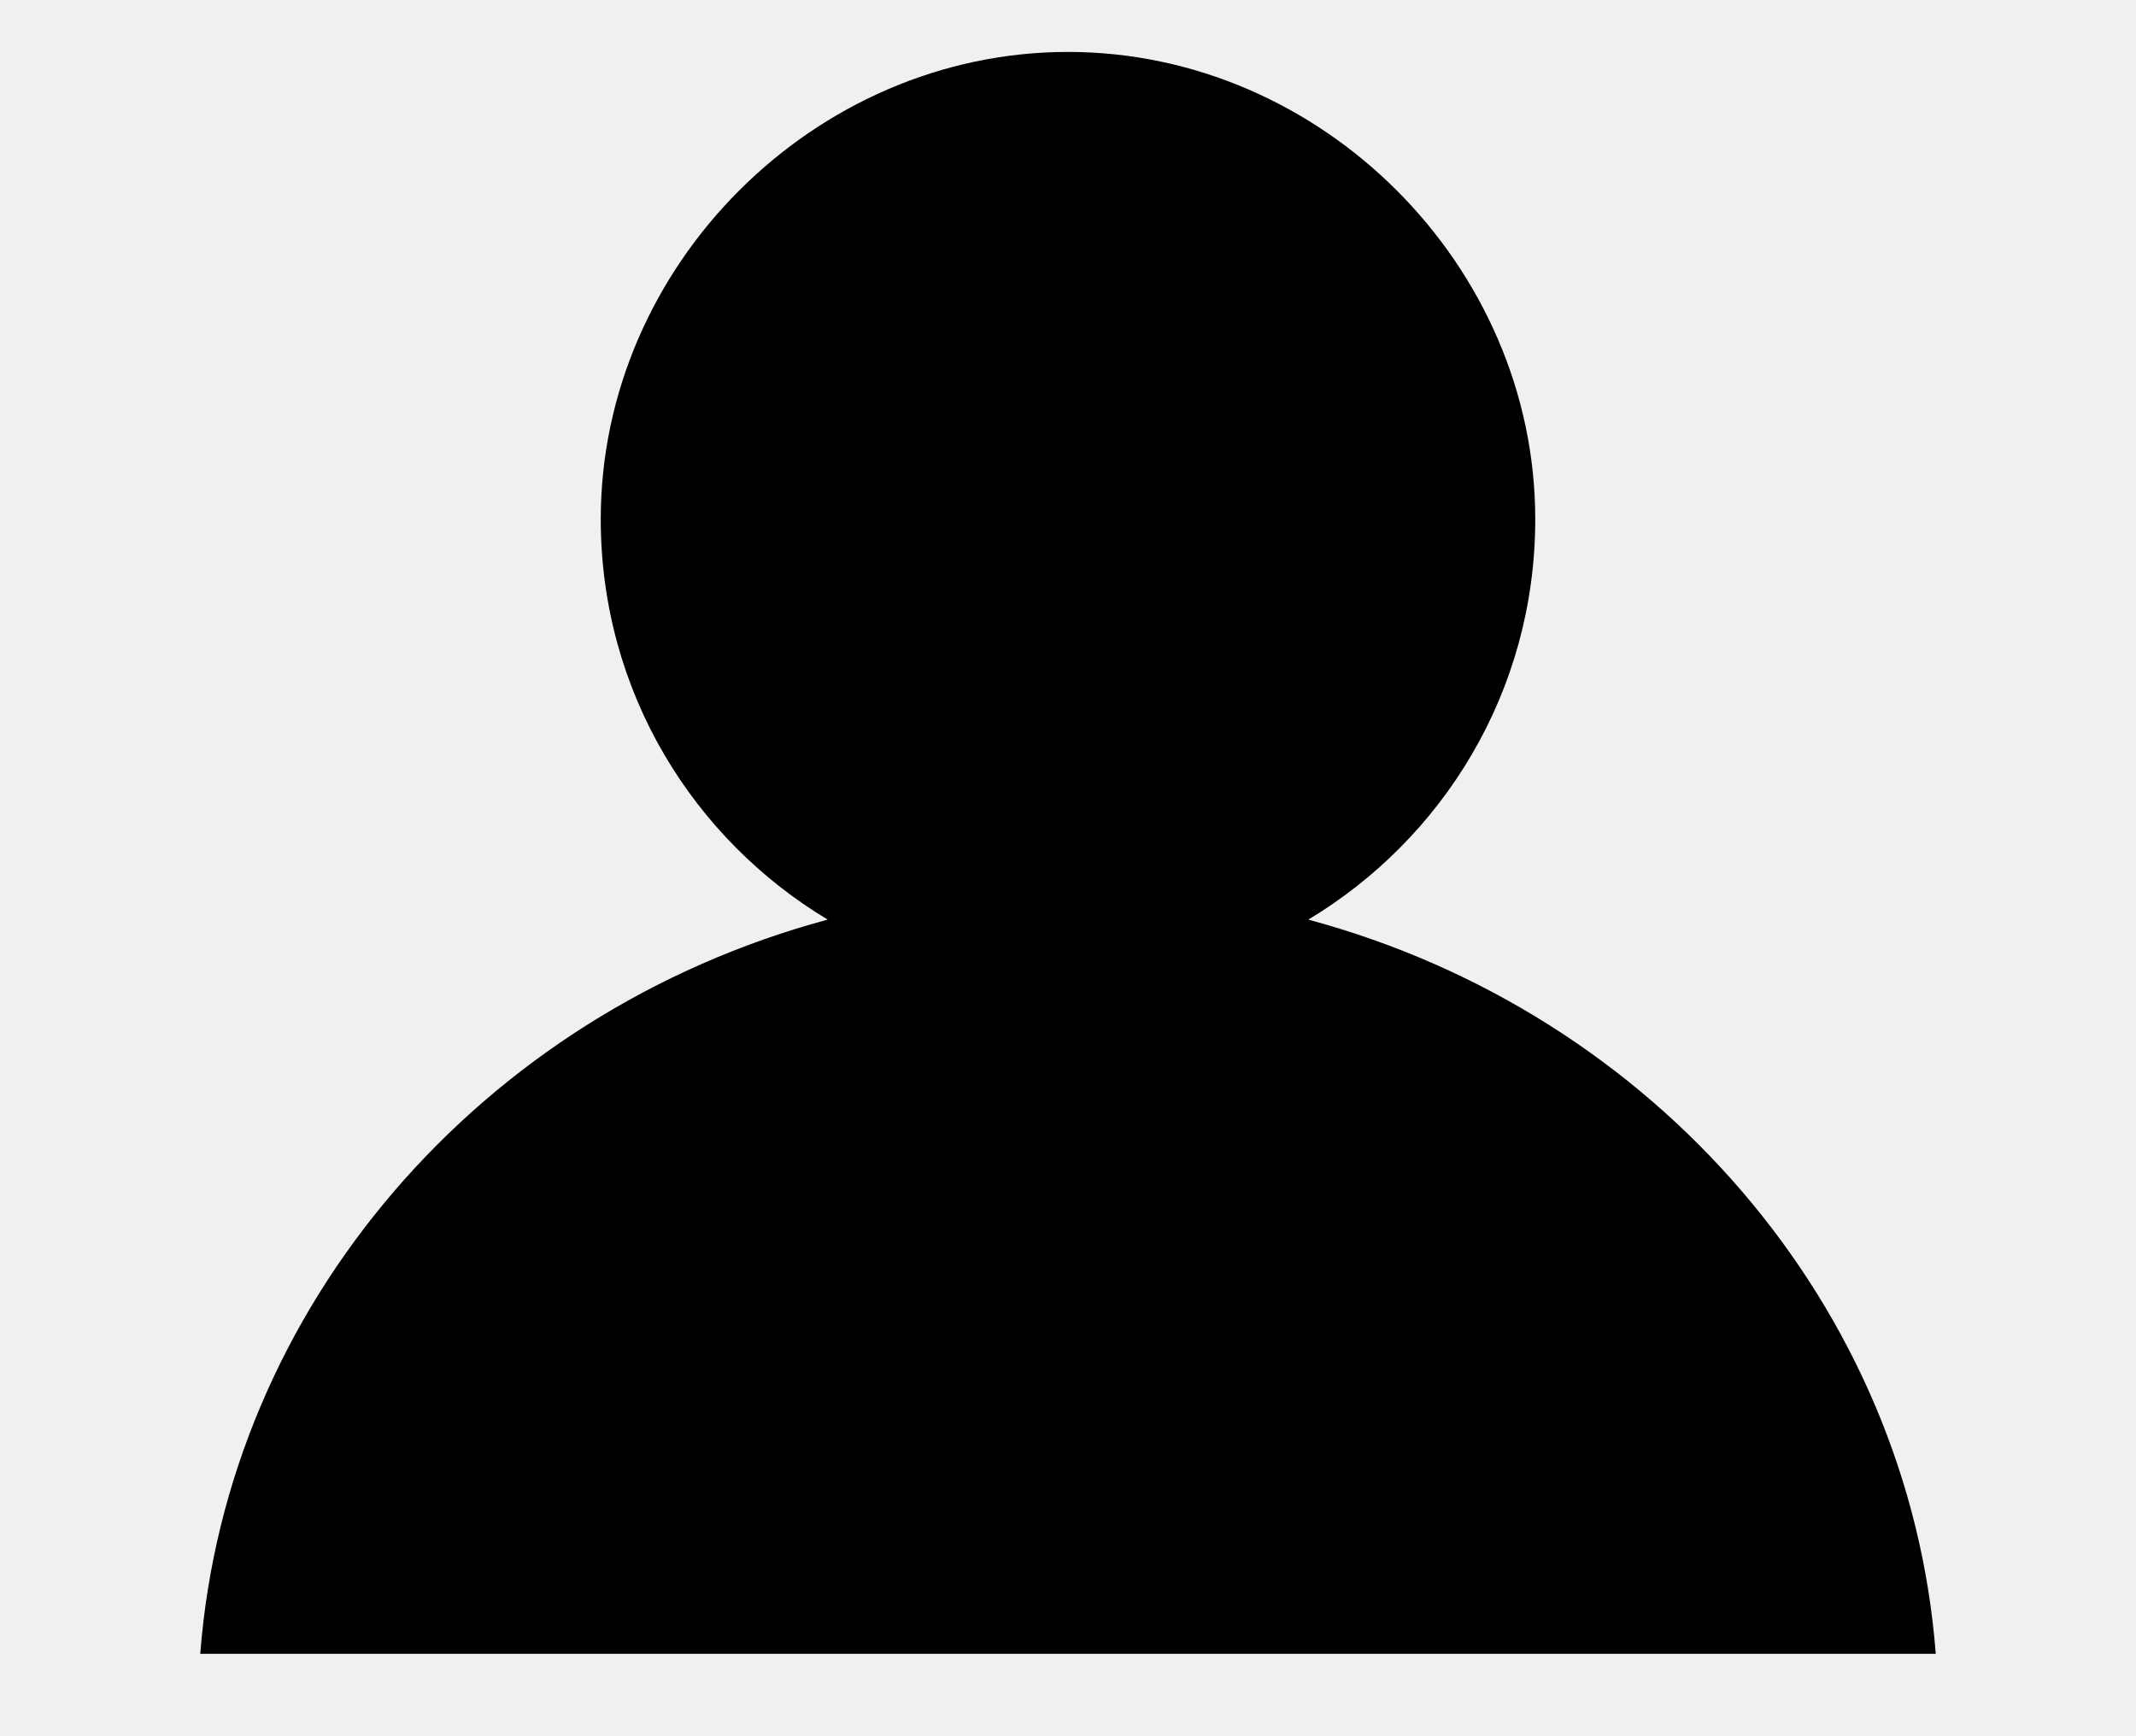
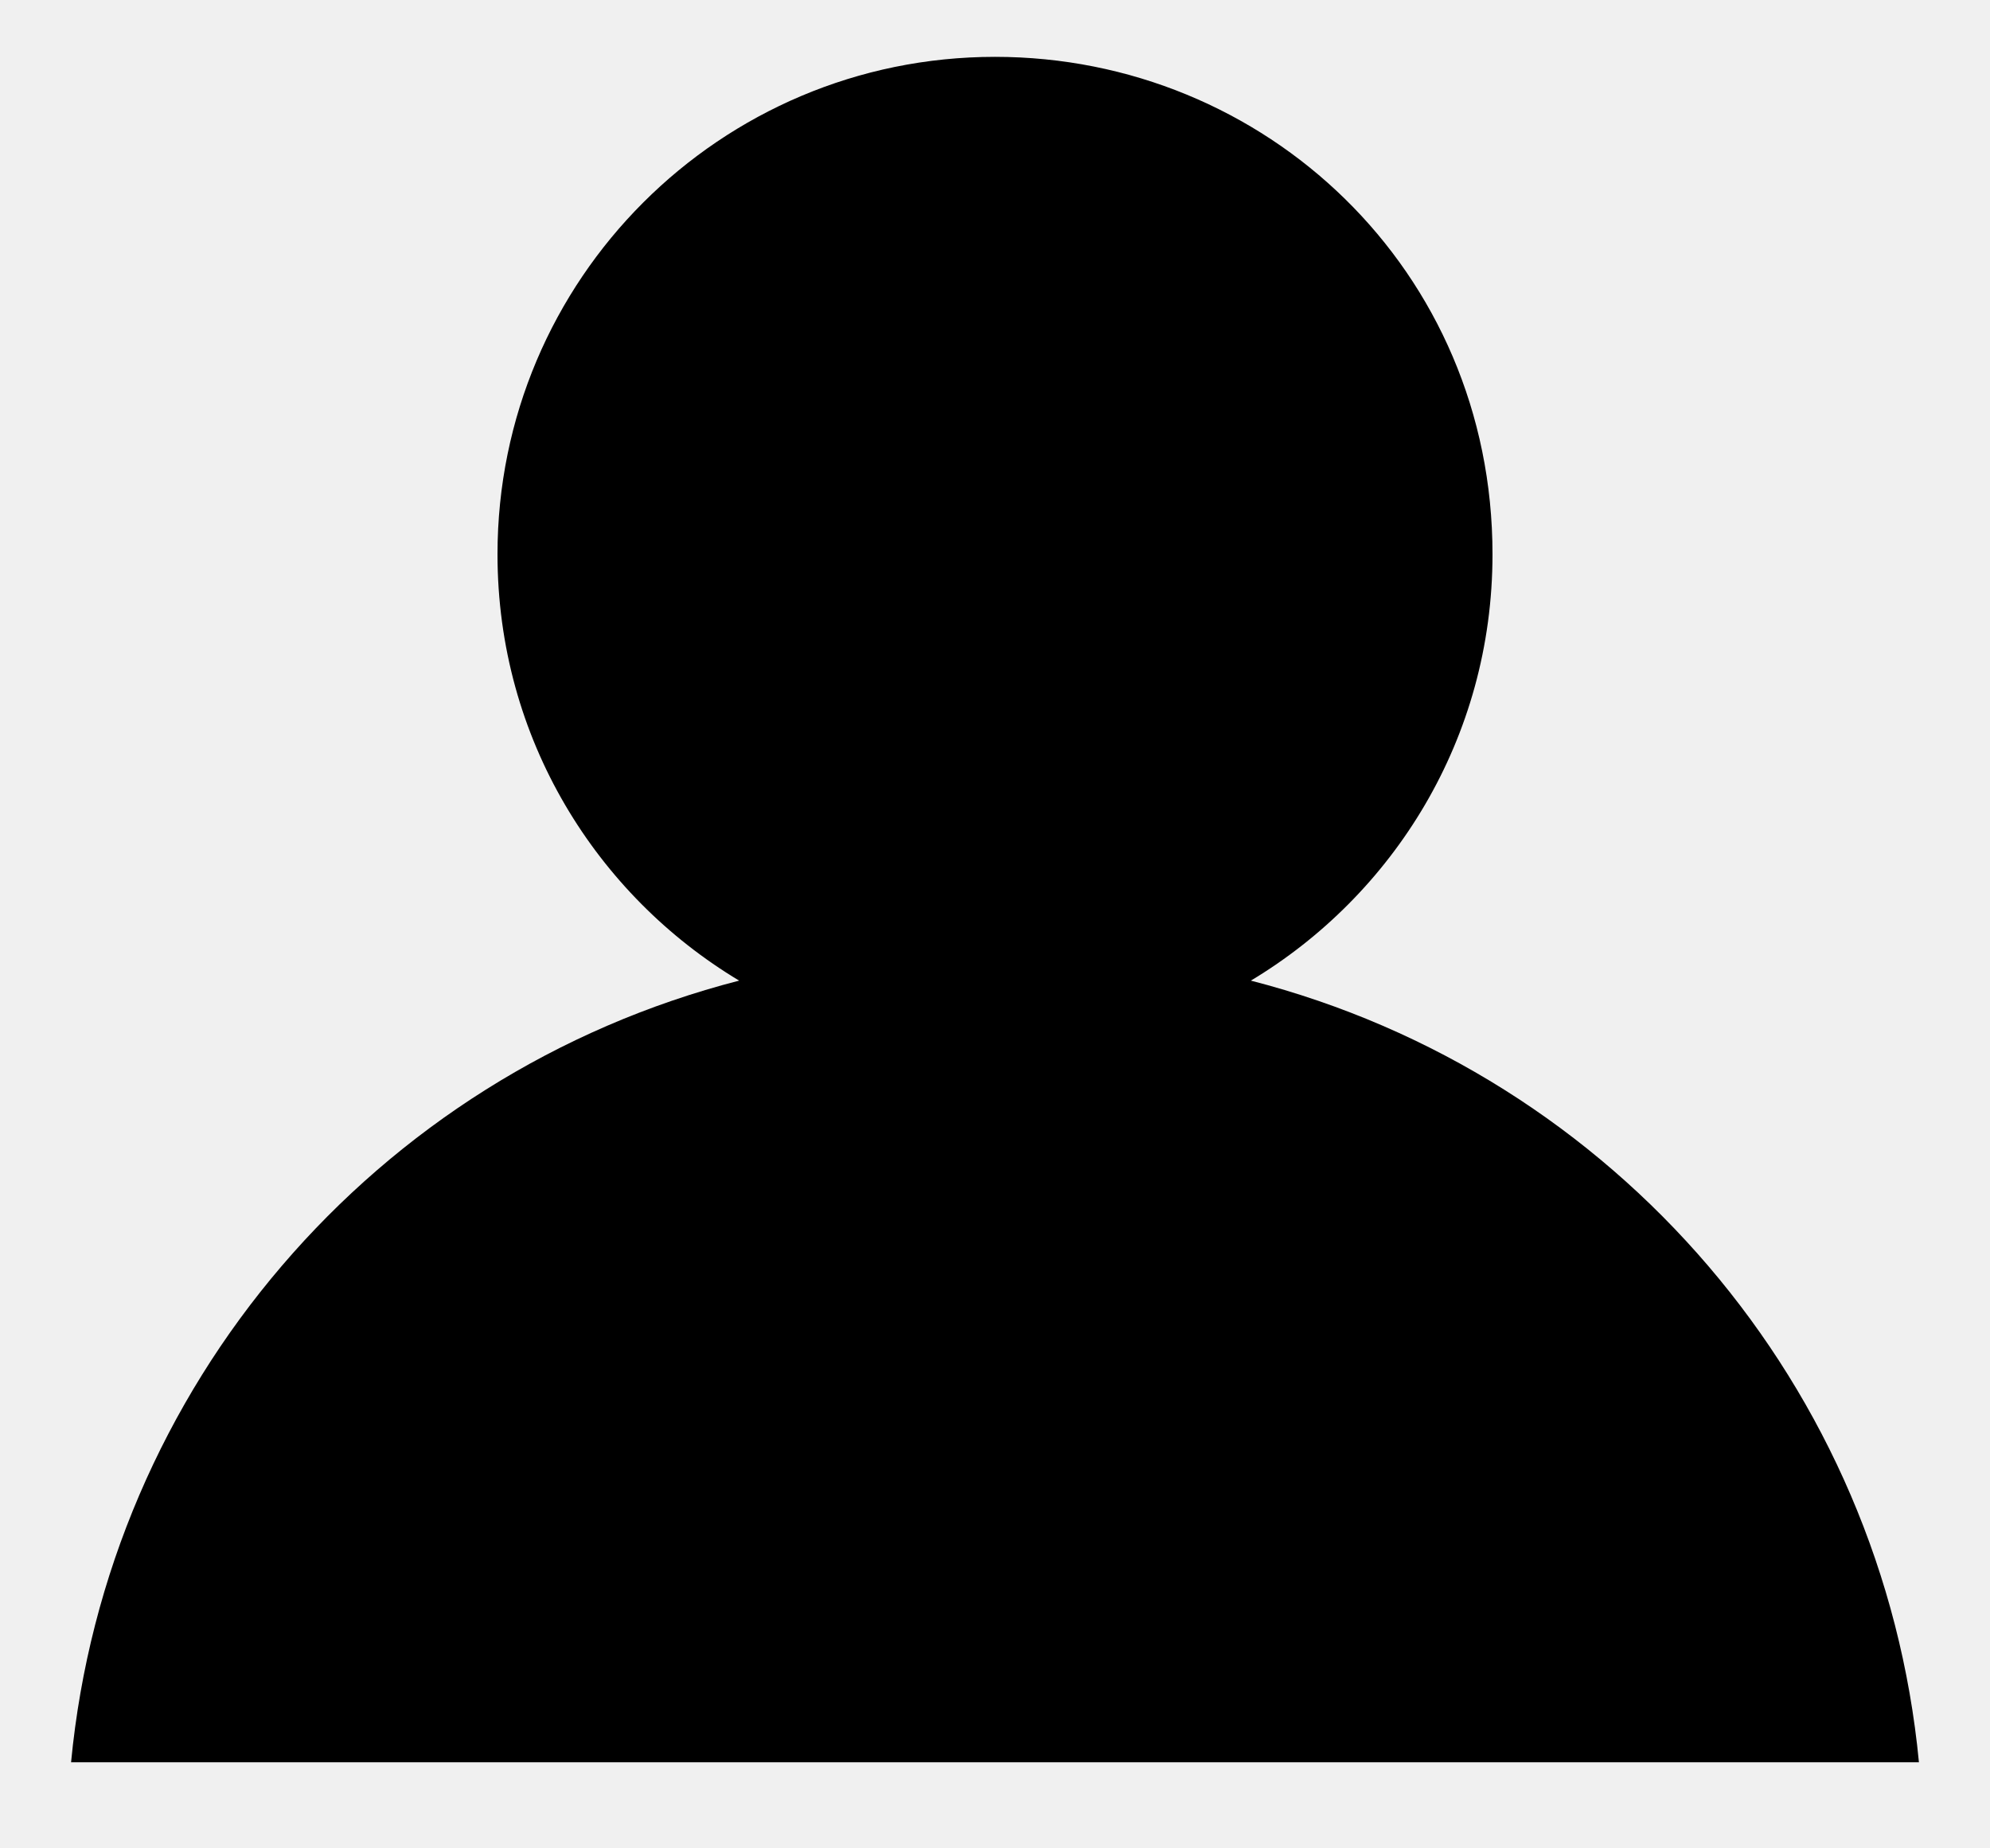
- <svg xmlns="http://www.w3.org/2000/svg" width="16" height="13" viewBox="0 0 16 13" fill="none">
-   <g clip-path="url(#clip0_76314_894)">
-     <path d="M1.5 12.389H14.5C14.3 9.789 12.4 7.589 9.8 6.889C10.8 6.289 11.5 5.189 11.5 3.889C11.5 1.989 9.9 0.389 8 0.389C6.1 0.389 4.5 1.989 4.5 3.889C4.5 5.189 5.2 6.289 6.2 6.889C3.6 7.589 1.7 9.789 1.5 12.389Z" fill="black" />
-   </g>
-   <defs>
-     <clipPath id="clip0_76314_894">
-       <rect width="15" height="12" fill="white" transform="translate(0.5 0.388916)" />
-     </clipPath>
-   </defs>
+ <svg xmlns="http://www.w3.org/2000/svg" width="14" height="13" fill="none">
+   <path fill="#000" d="M.5 12.4h13a6.3 6.3 0 0 0-4.7-5.5c1-.6 1.7-1.7 1.7-3 0-2-1.6-3.5-3.5-3.5a3.5 3.5 0 0 0-3.5 3.5c0 1.3.7 2.4 1.7 3a6.3 6.3 0 0 0-4.7 5.5Z" />
</svg>
